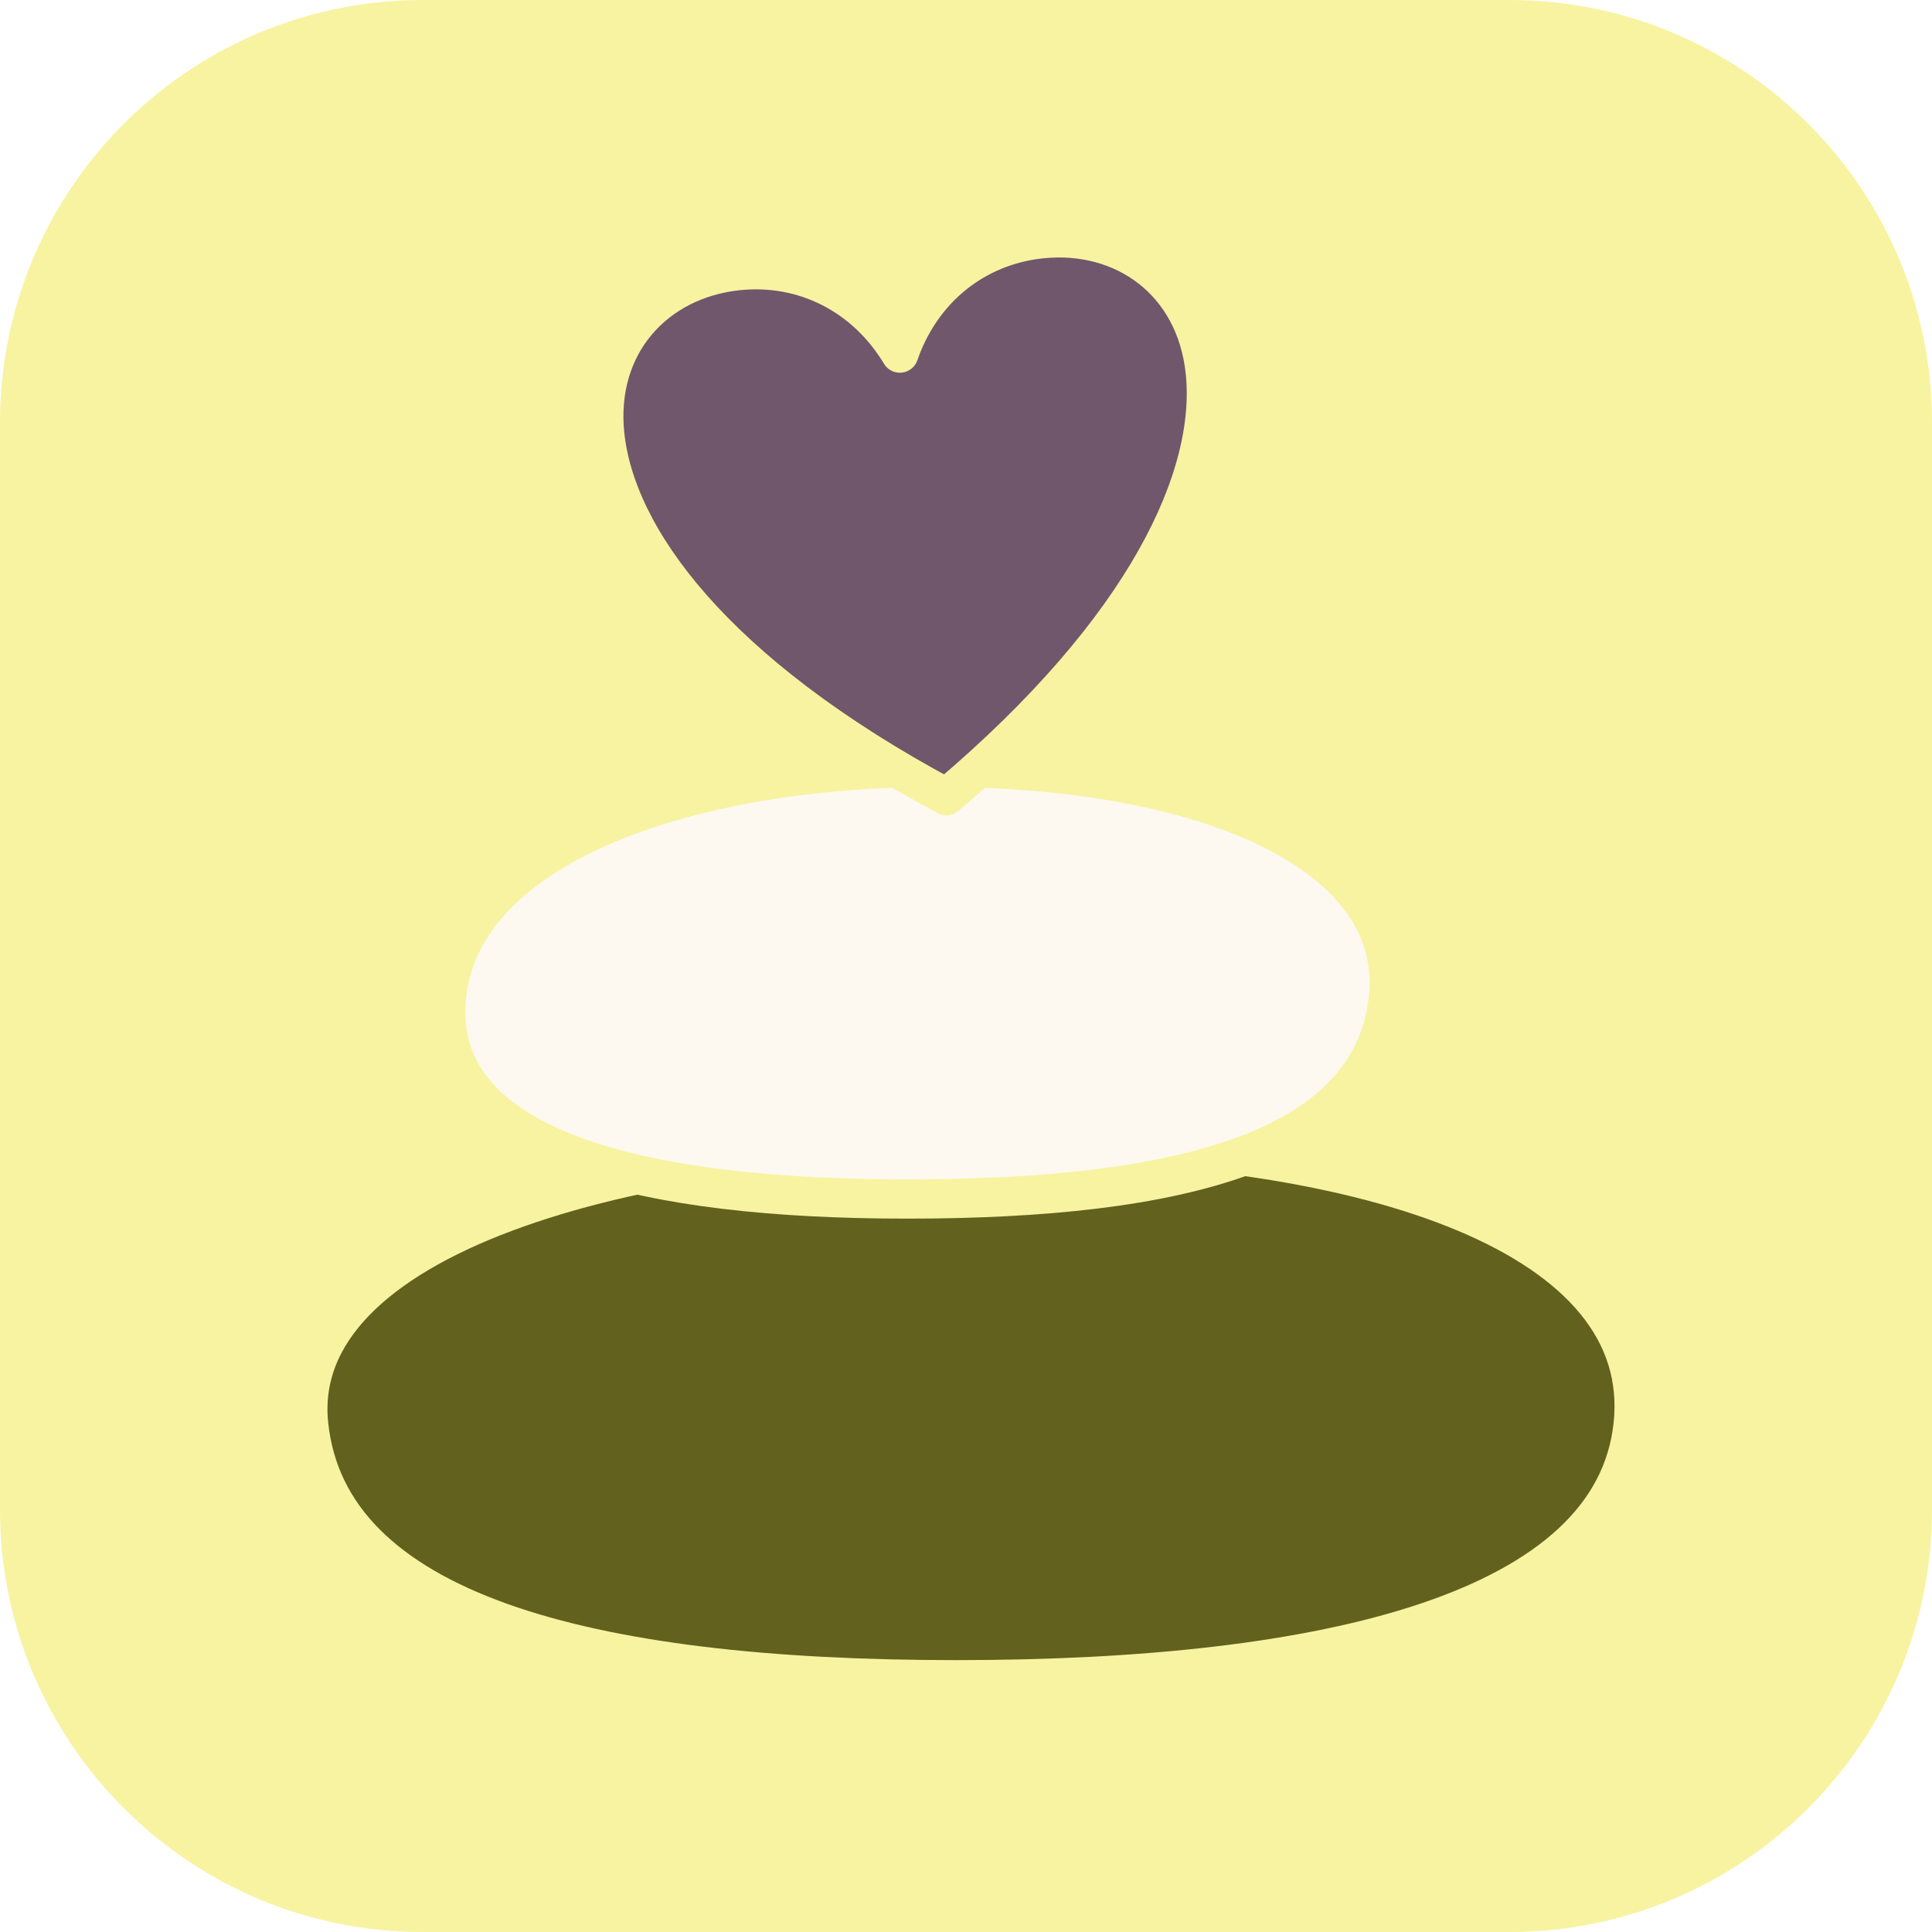
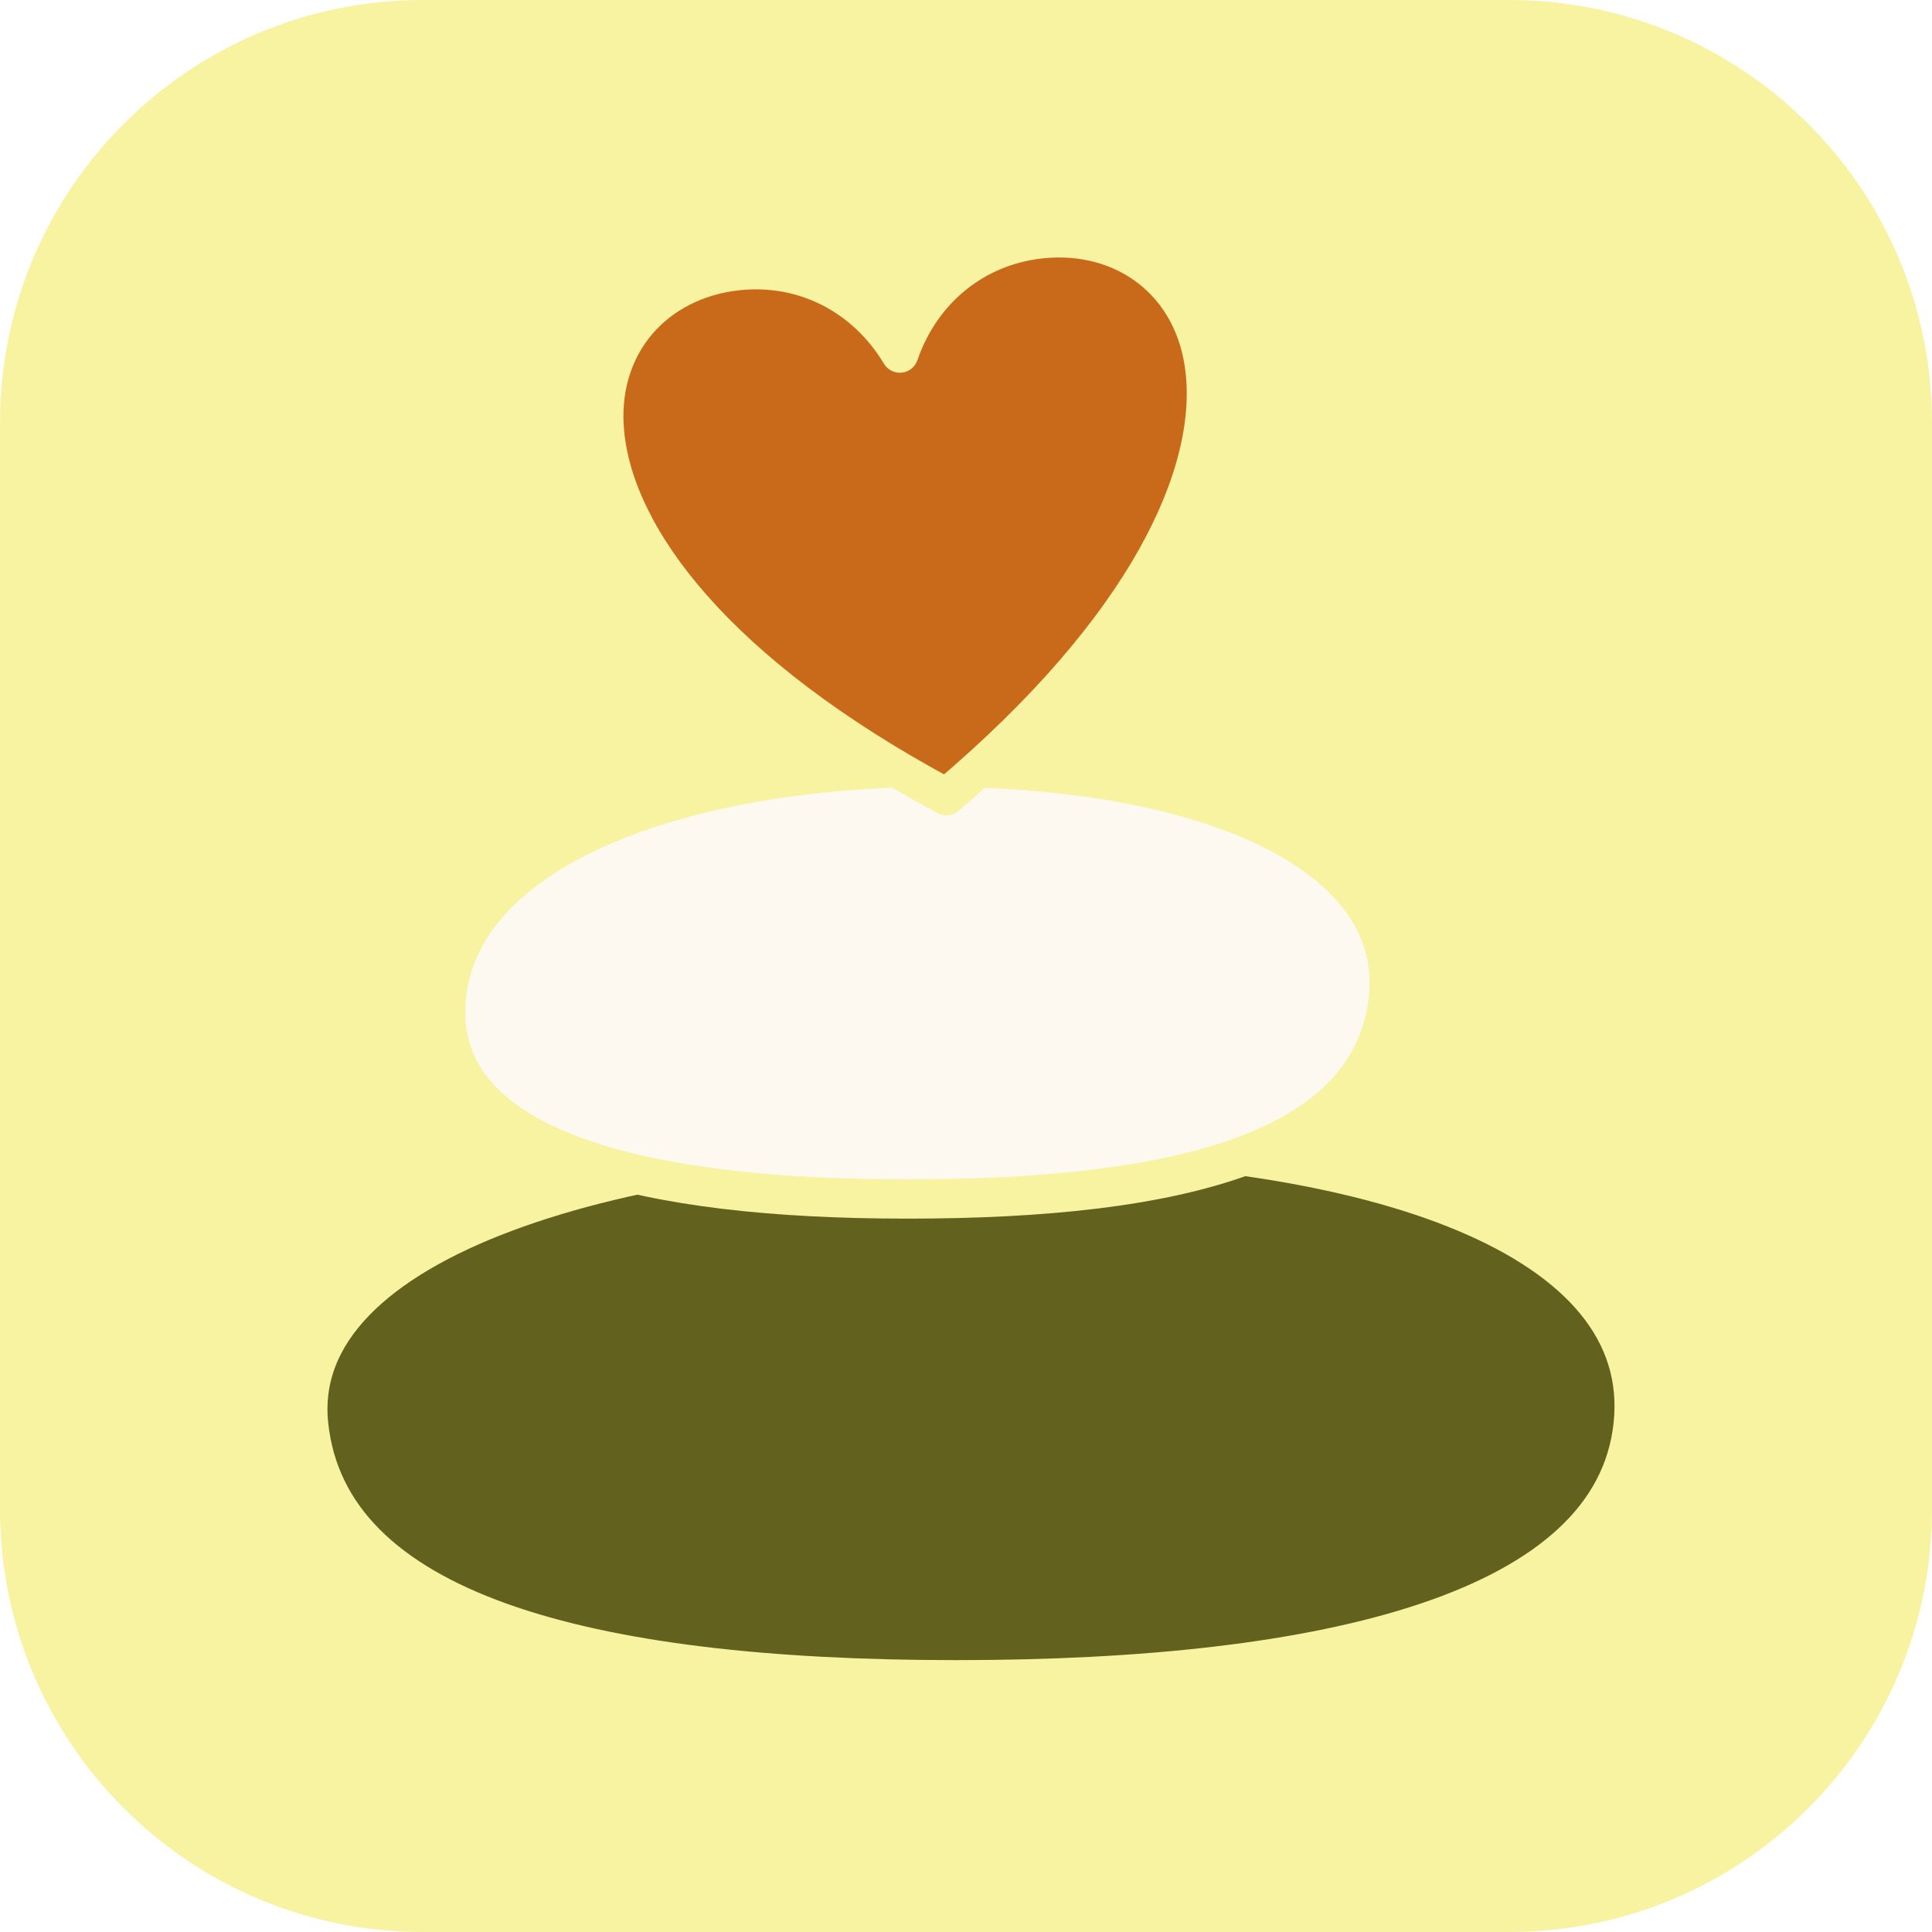
<svg xmlns="http://www.w3.org/2000/svg" viewBox="0 0 512 512">
  <style>
- .t{fill:#F7F3A1}.a{fill:#63611E}.b{fill:#FDF9F0}.h{fill:#70576B}.g{stroke:#F7F3A1}
- @media (prefers-color-scheme:dark){.t{fill:#49482C}.a{fill:#CECA75}.b{fill:#E8E4BE}.h{fill:#D8B8D0}.g{stroke:#49482C}}
+ .t{fill:#F7F3A1}.a{fill:#63611E}.b{fill:#FDF9F0}.h{fill:#C96A1B}.g{stroke:#F7F3A1}
+ @media (prefers-color-scheme:dark){.t{fill:#49482C}.a{fill:#CECA75}.b{fill:#E8E4BE}.h{fill:#E8A33D}.g{stroke:#49482C}}
</style>
  <rect class="t" width="512" height="512" rx="112" />
  <g transform="translate(256 256) scale(1.3) translate(-256 -244.5)">
    <g transform="translate(0 20)" stroke-width="8" stroke-linejoin="round">
      <path class="a g" d="M122 318 C118 280 186 260 262 260 C340 260 396 280 392 318 C388 356 330 370 254 370 C178 370 126 356 122 318 Z" />
      <path class="b g" d="M150 236 C148 202 196 184 250 184 C306 184 346 202 342 232 C338 262 300 272 244 272 C190 272 152 262 150 236 Z" />
      <path class="h g" stroke-width="18" d="M256 392 C150 320 110 250 110 200 C110 156 142 128 182 128 C214 128 242 146 256 176 C270 146 298 128 330 128 C370 128 402 156 402 200 C402 250 362 320 256 392 Z" transform="translate(252 190) rotate(-6) scale(0.42) translate(-256 -392)" />
    </g>
  </g>
</svg>
